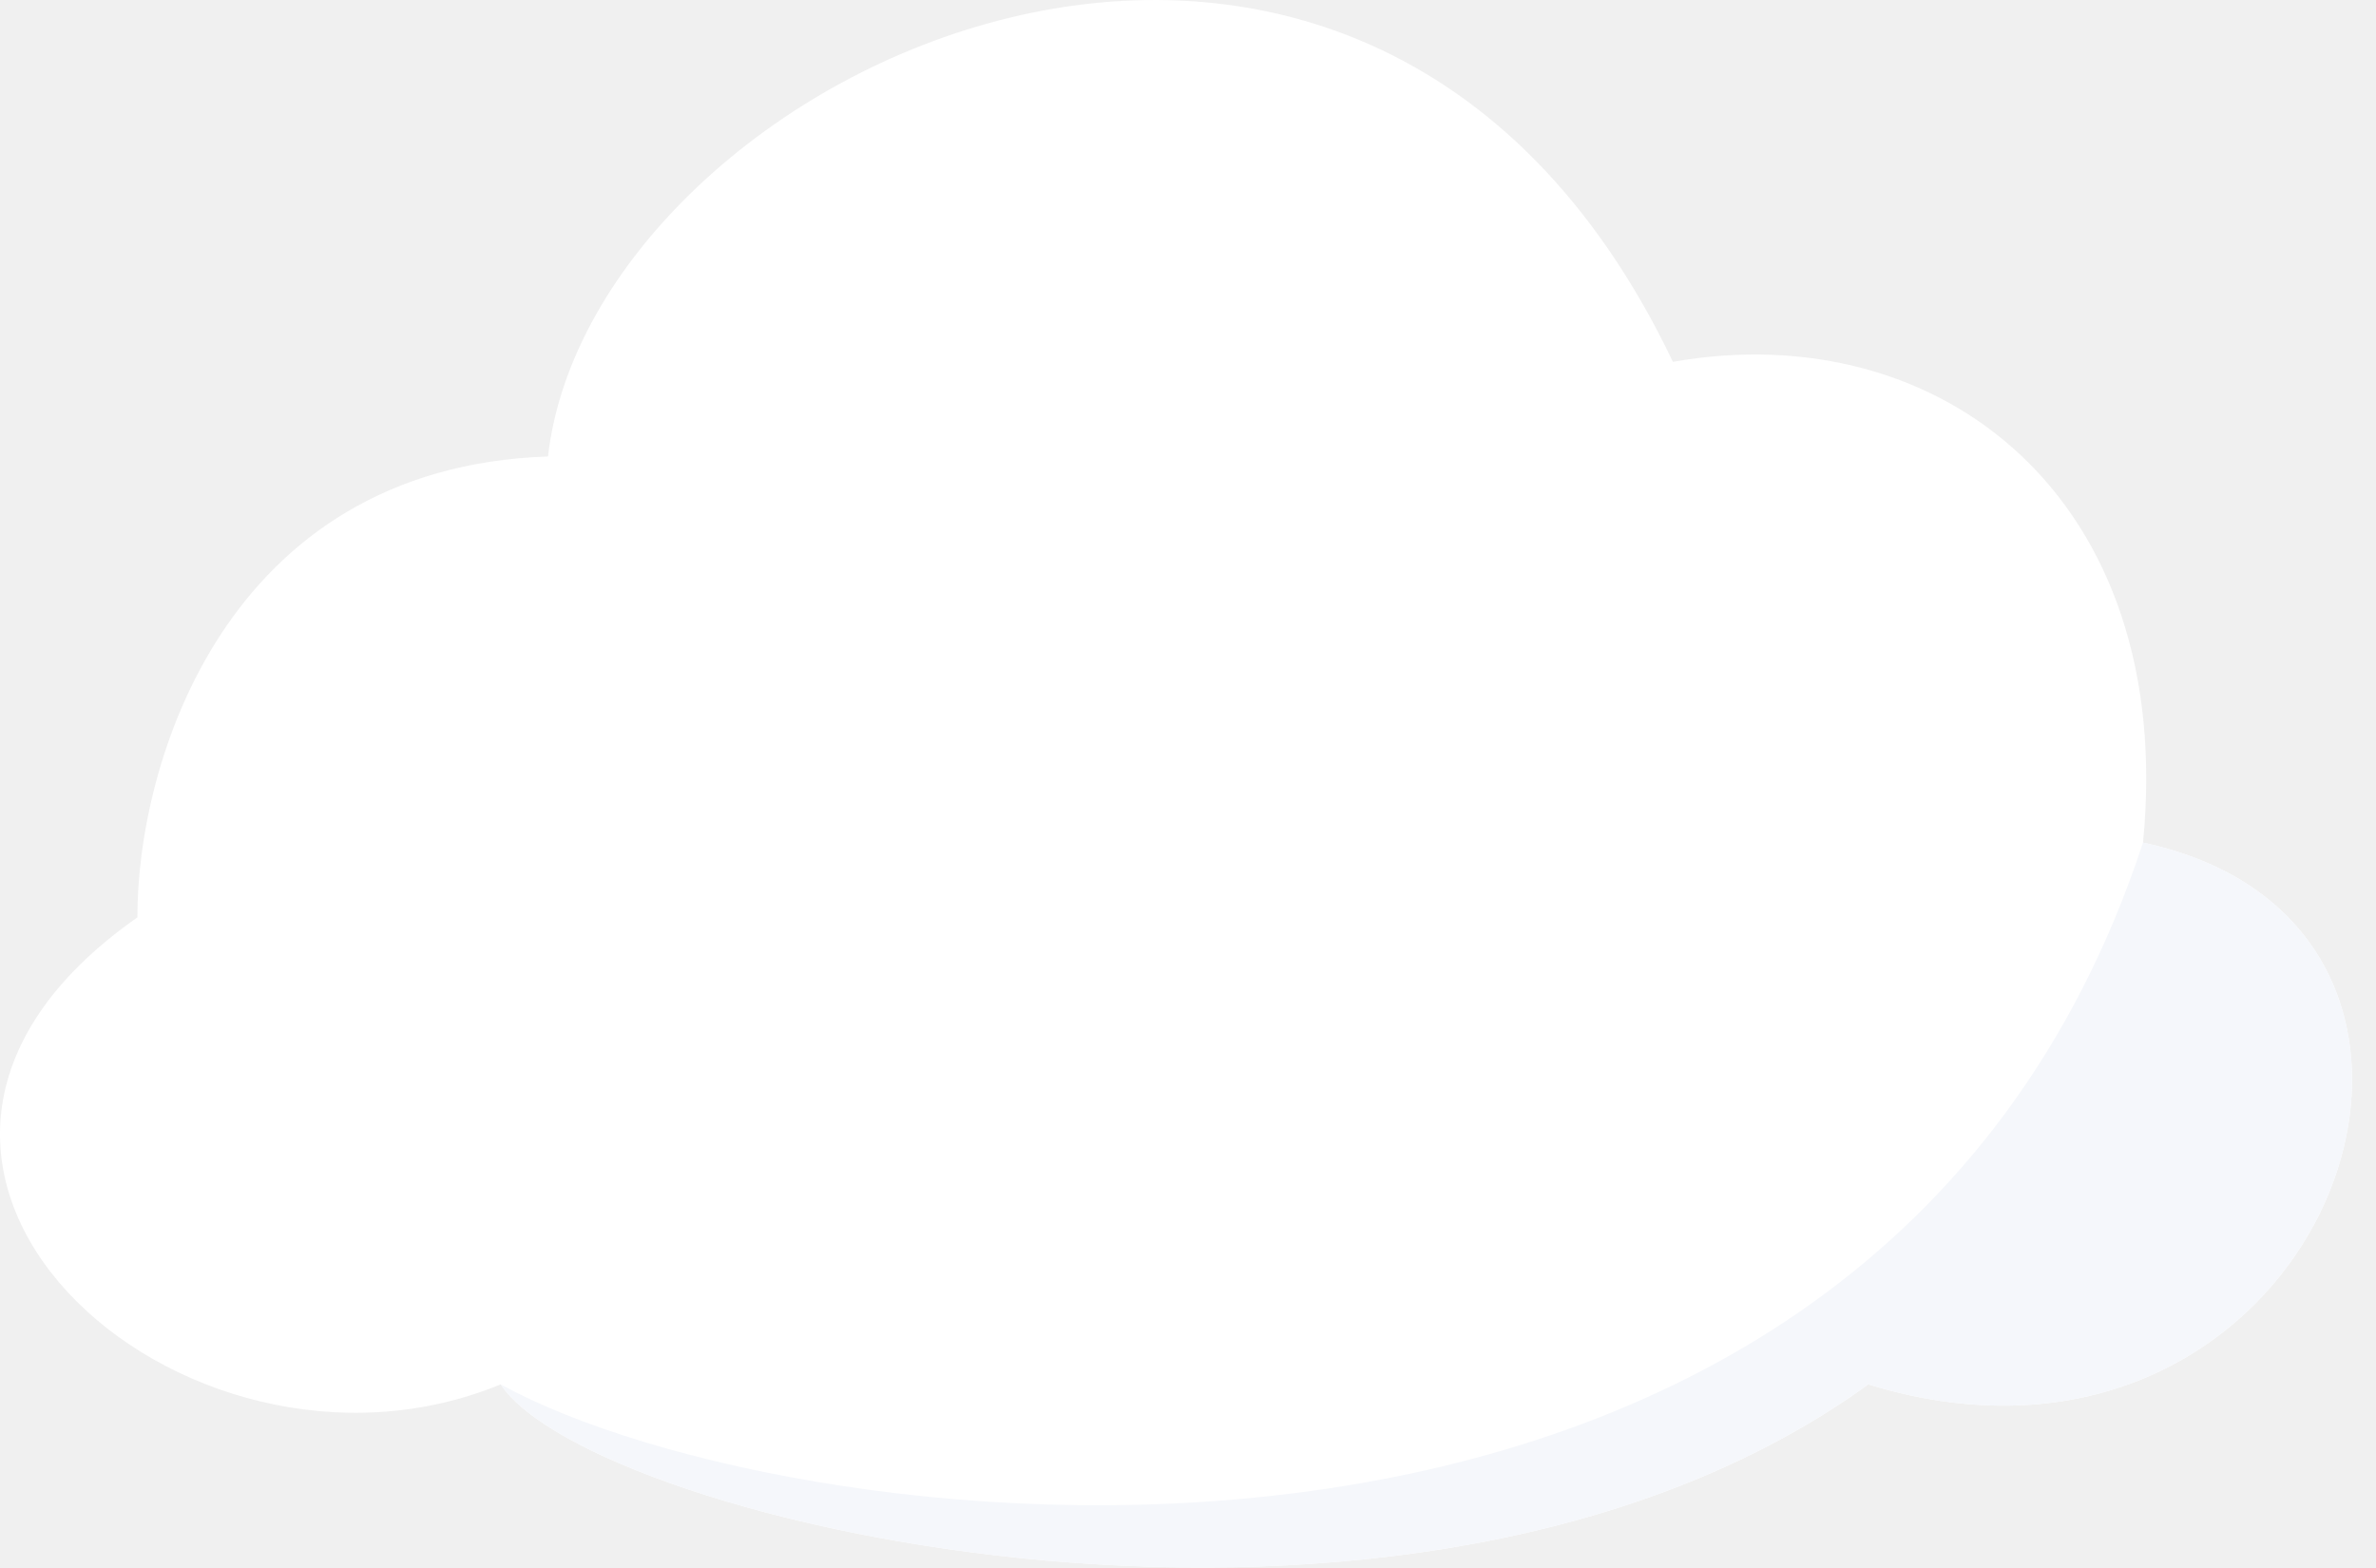
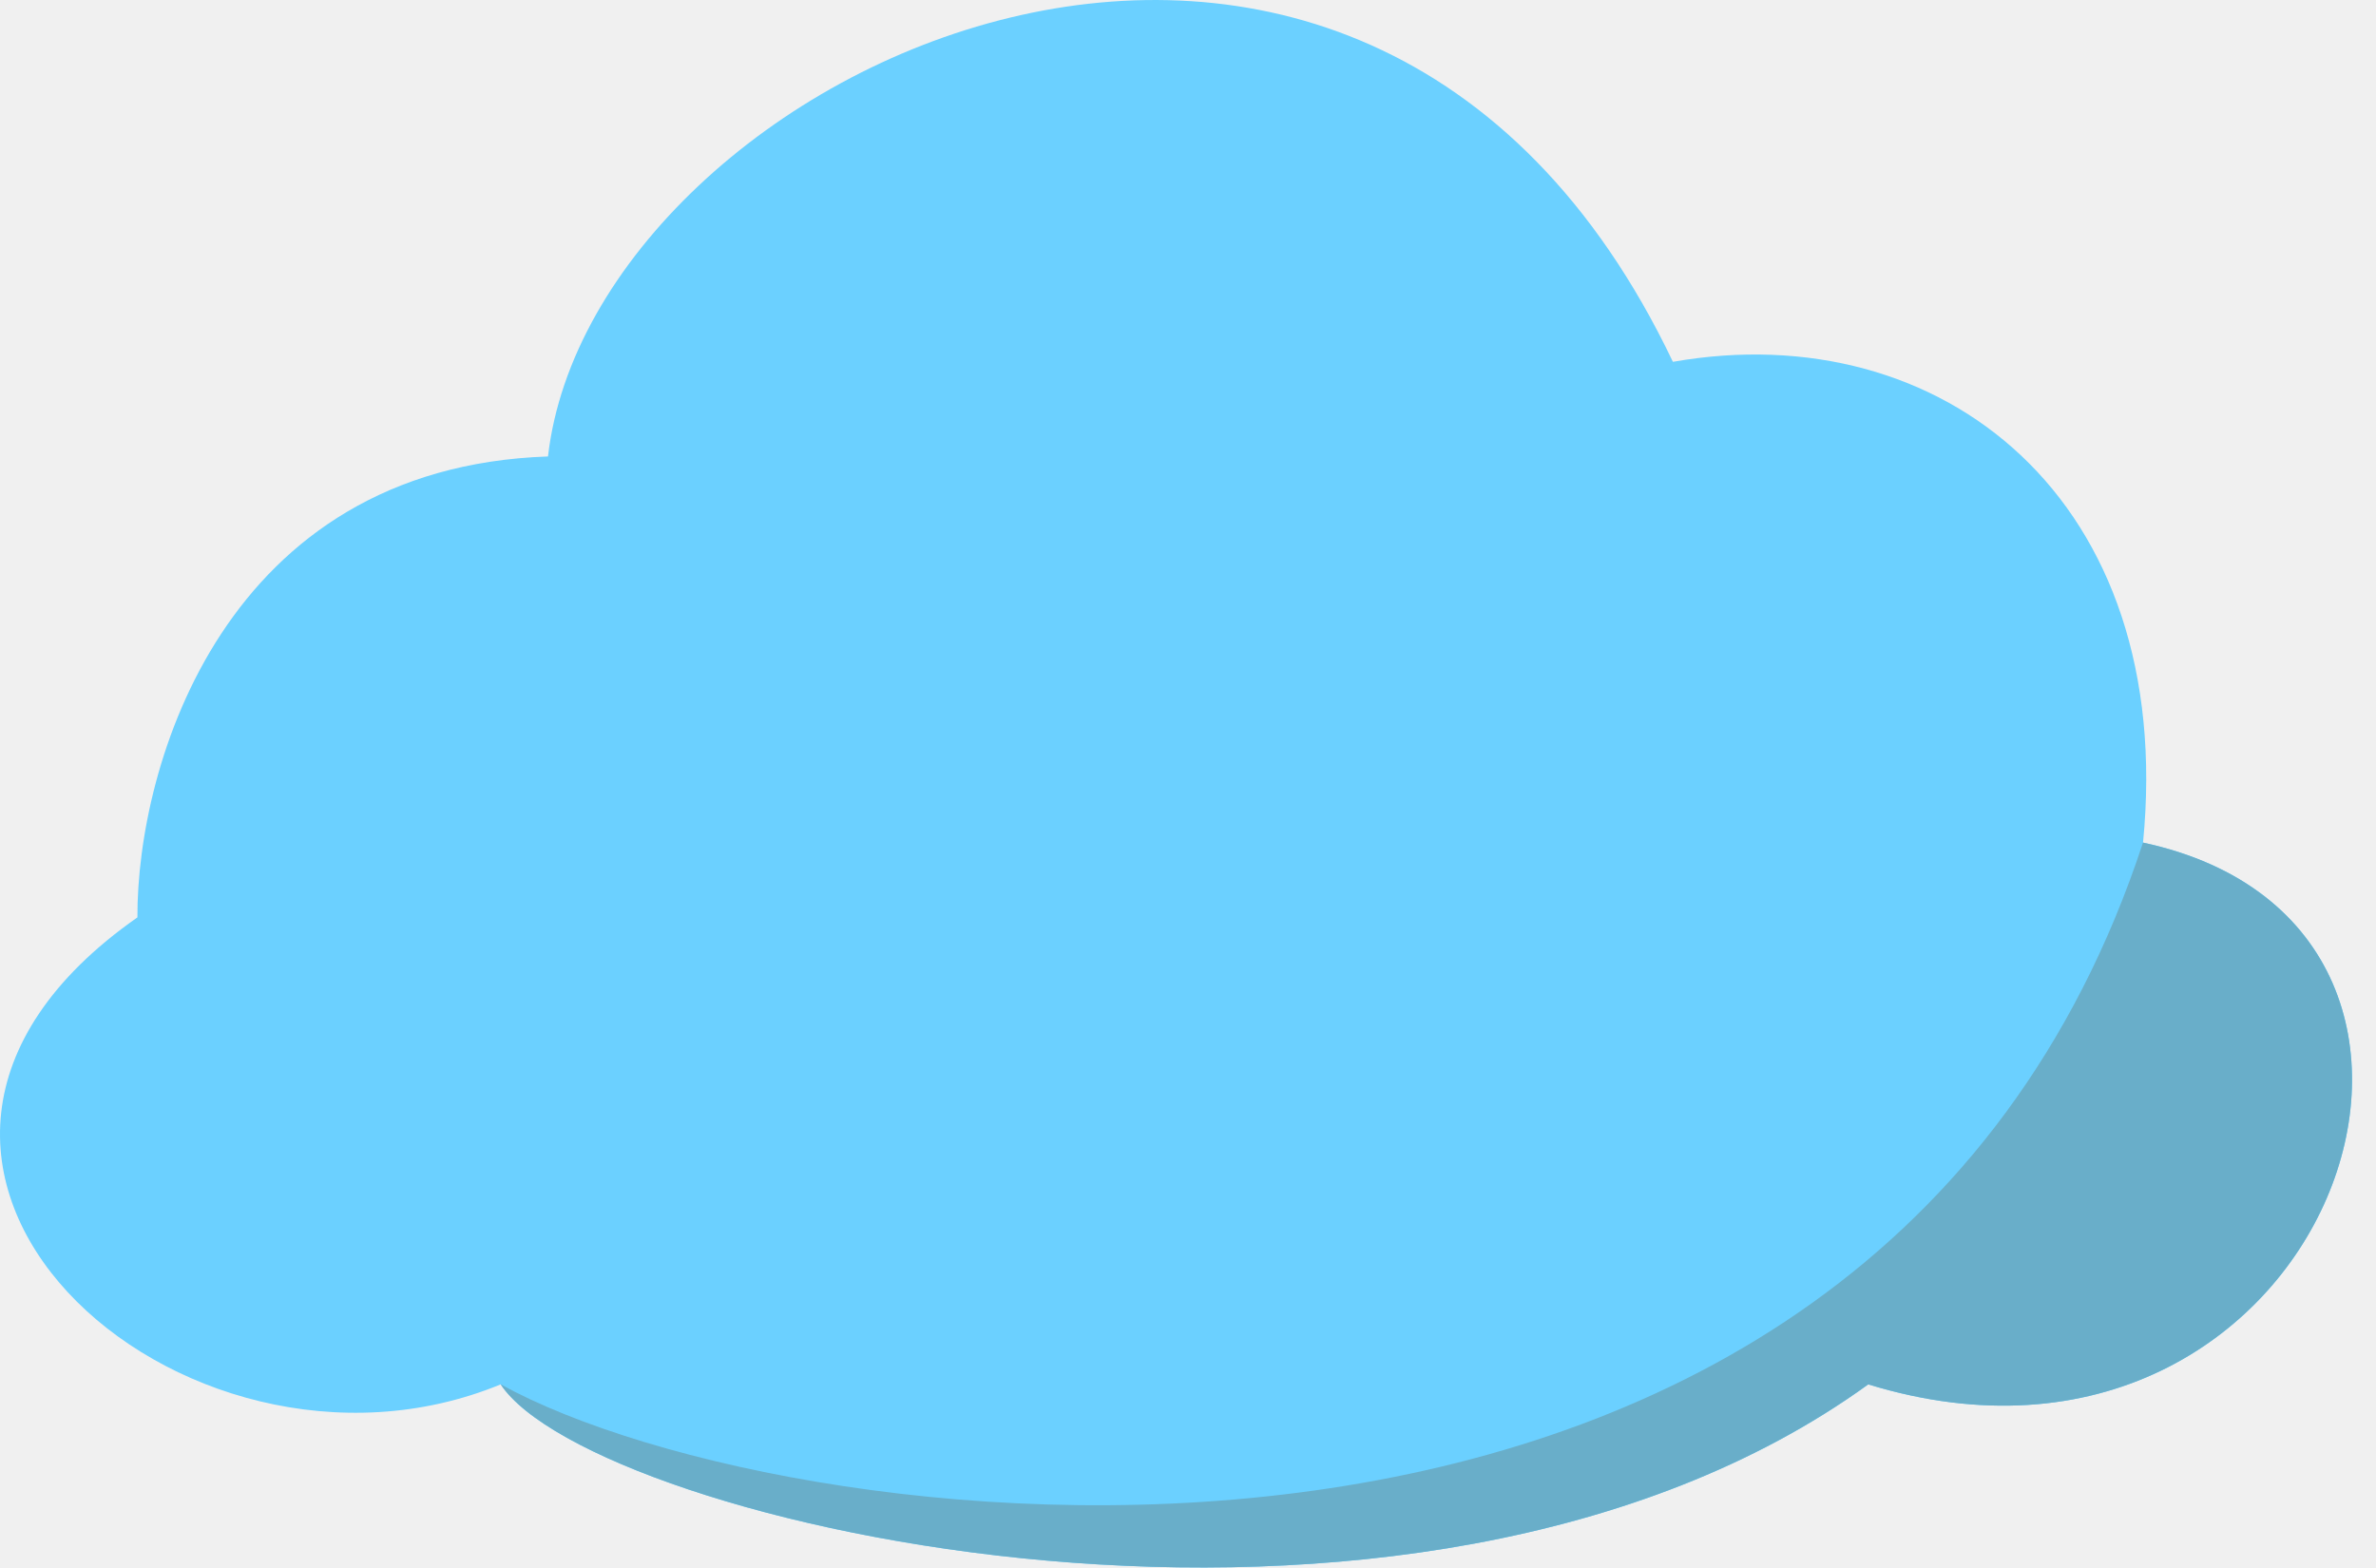
<svg xmlns="http://www.w3.org/2000/svg" width="97" height="64" fill="none" viewBox="0 0 97 64">
-   <path fill="#fff" d="M22.372 18.637C9.162 19.086 5.589 31.224 5.61 37.456-8.722 47.488 7.417 61.882 20.44 56.523c3.739 5.67 37.138 13.522 55.832 0 18.694 5.733 27.48-18.631 11.217-22.12 1.37-14.021-8.226-21.561-19.193-19.63C55.522-12.02 24.18 2.81 22.372 18.638" />
-   <path fill="#f5f7fb" d="M76.272 56.523c18.694 5.733 27.48-18.632 11.216-22.121-11.216 34.142-54.96 28.783-67.048 22.12 3.739 5.671 37.138 13.523 55.832 0" />
+   <path fill="#6BD0FF" d="M22.372 18.637C9.162 19.086 5.589 31.224 5.61 37.456-8.722 47.488 7.417 61.882 20.44 56.523c3.739 5.67 37.138 13.522 55.832 0 18.694 5.733 27.48-18.631 11.217-22.12 1.37-14.021-8.226-21.561-19.193-19.63C55.522-12.02 24.18 2.81 22.372 18.638" />
+   <path fill="#69AEC9" d="M76.272 56.523c18.694 5.733 27.48-18.632 11.216-22.121-11.216 34.142-54.96 28.783-67.048 22.12 3.739 5.671 37.138 13.523 55.832 0" />
</svg>
